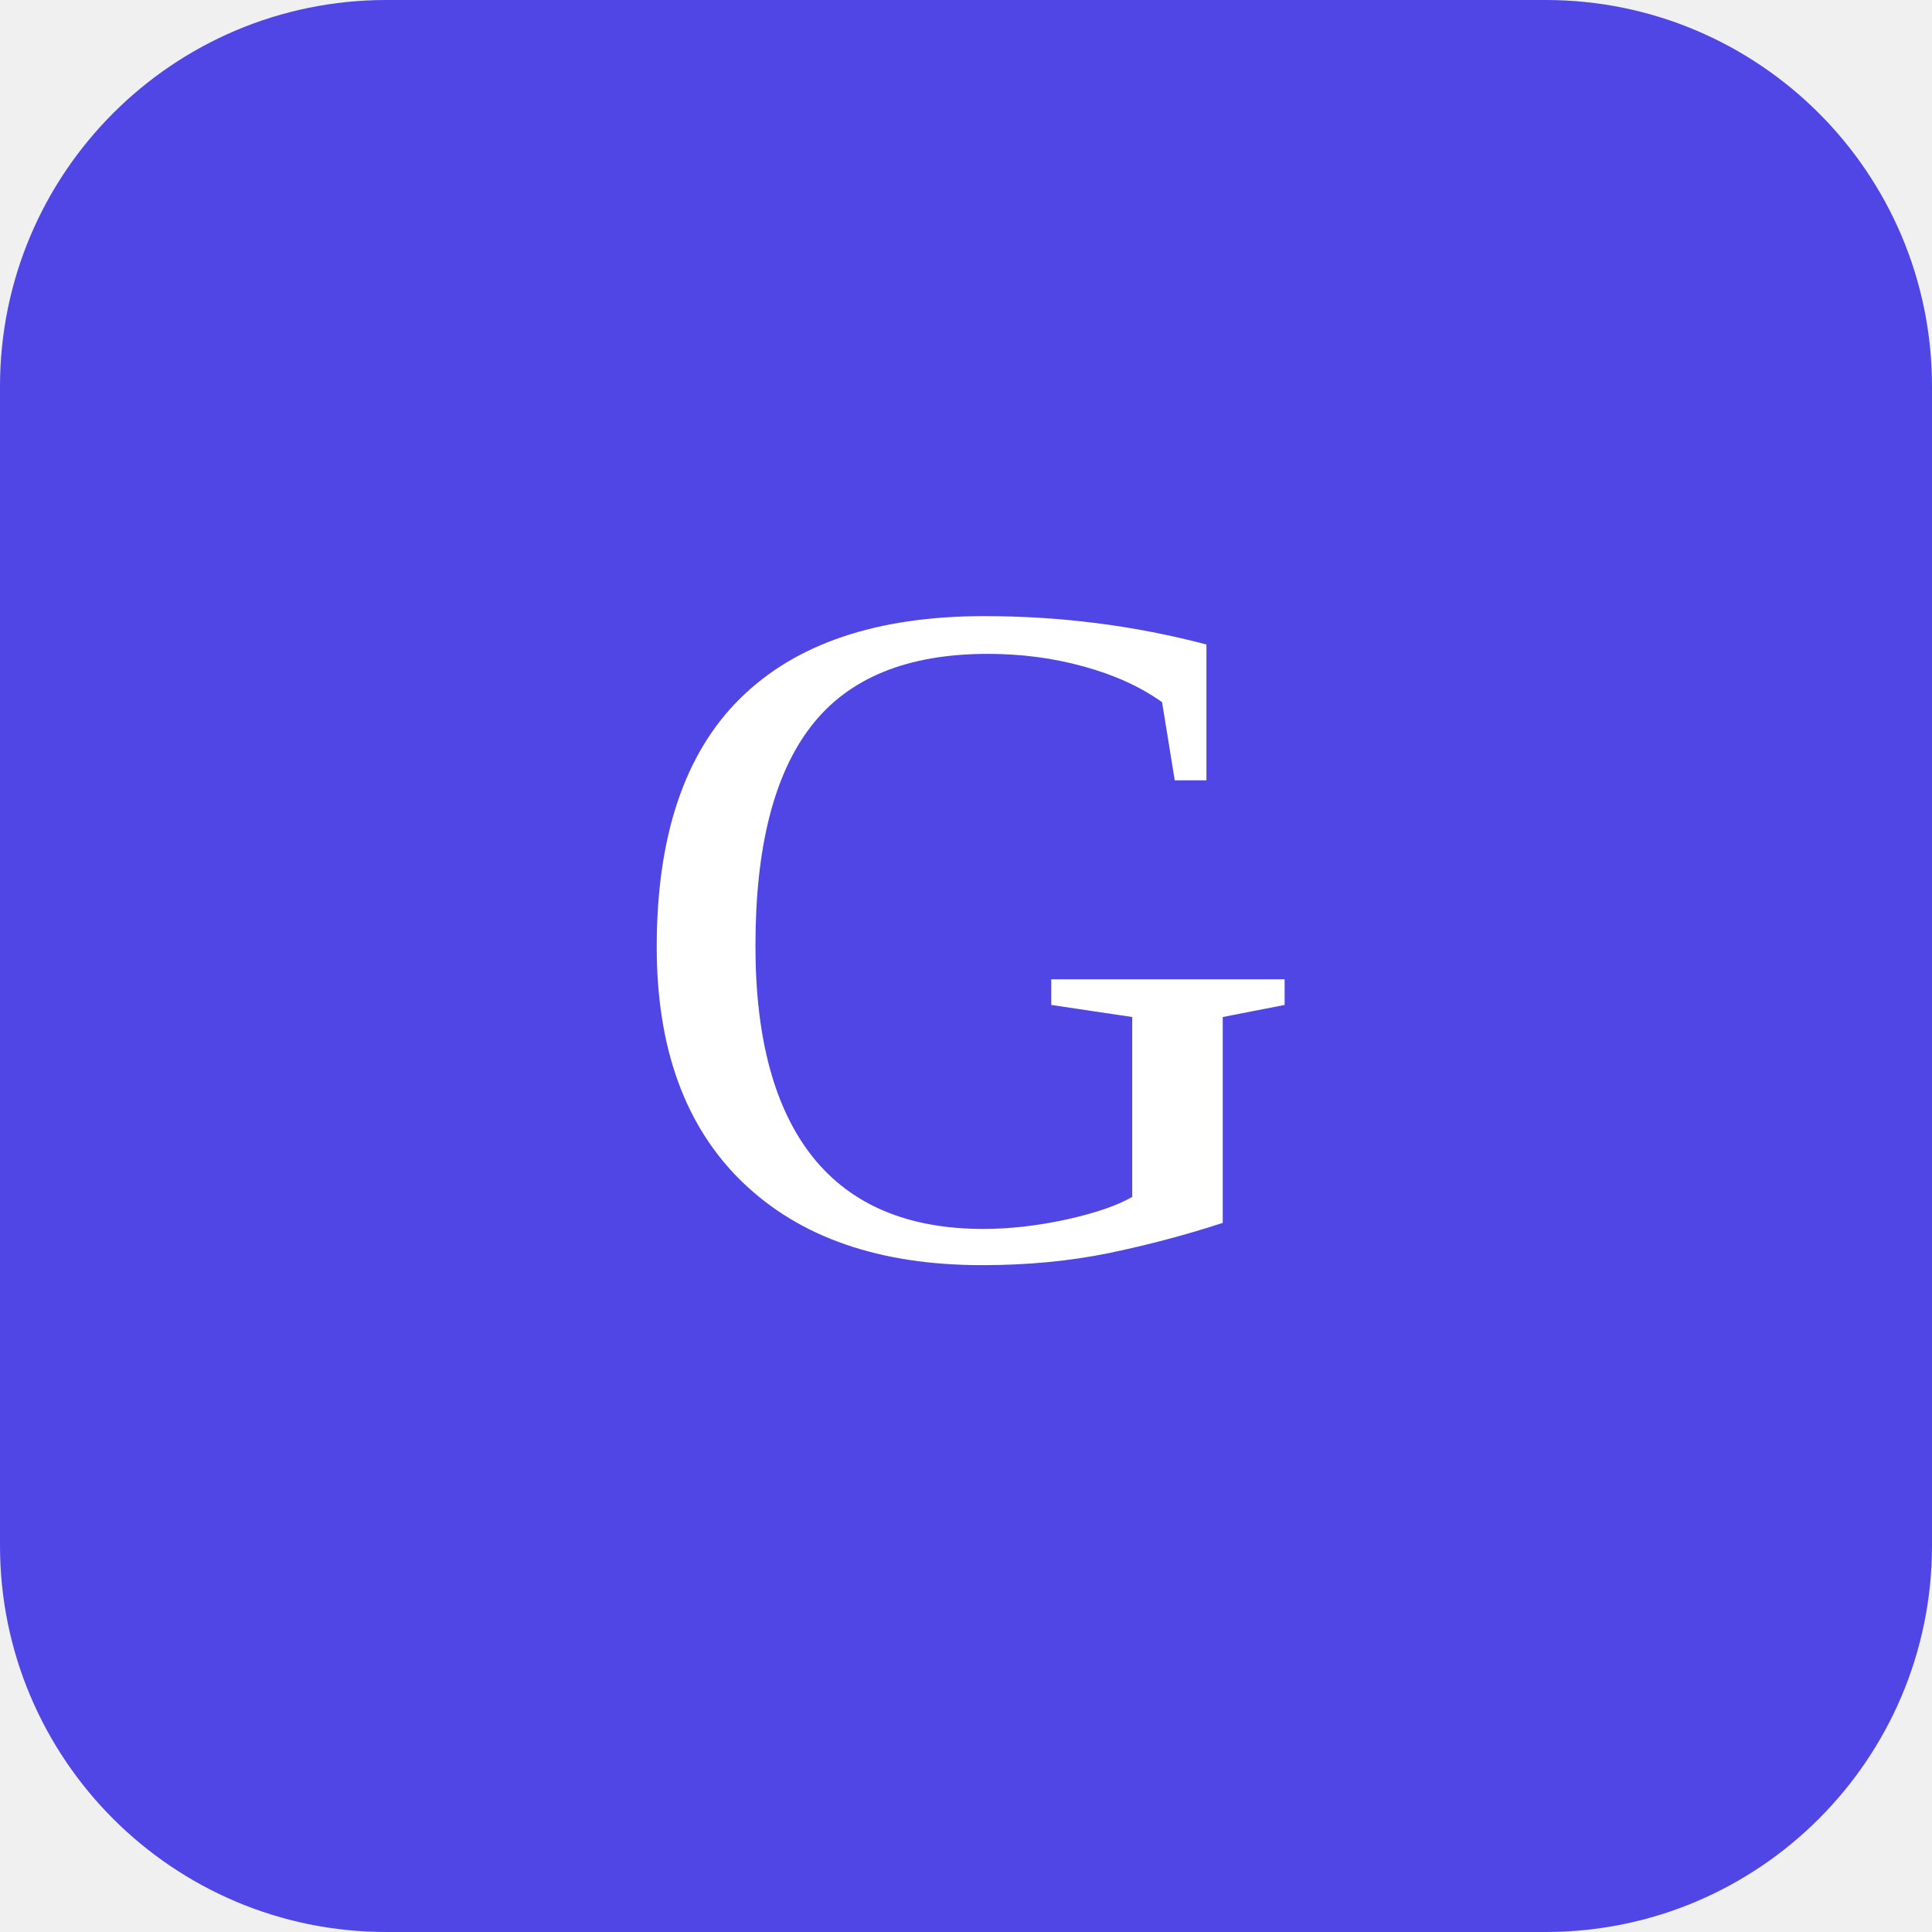
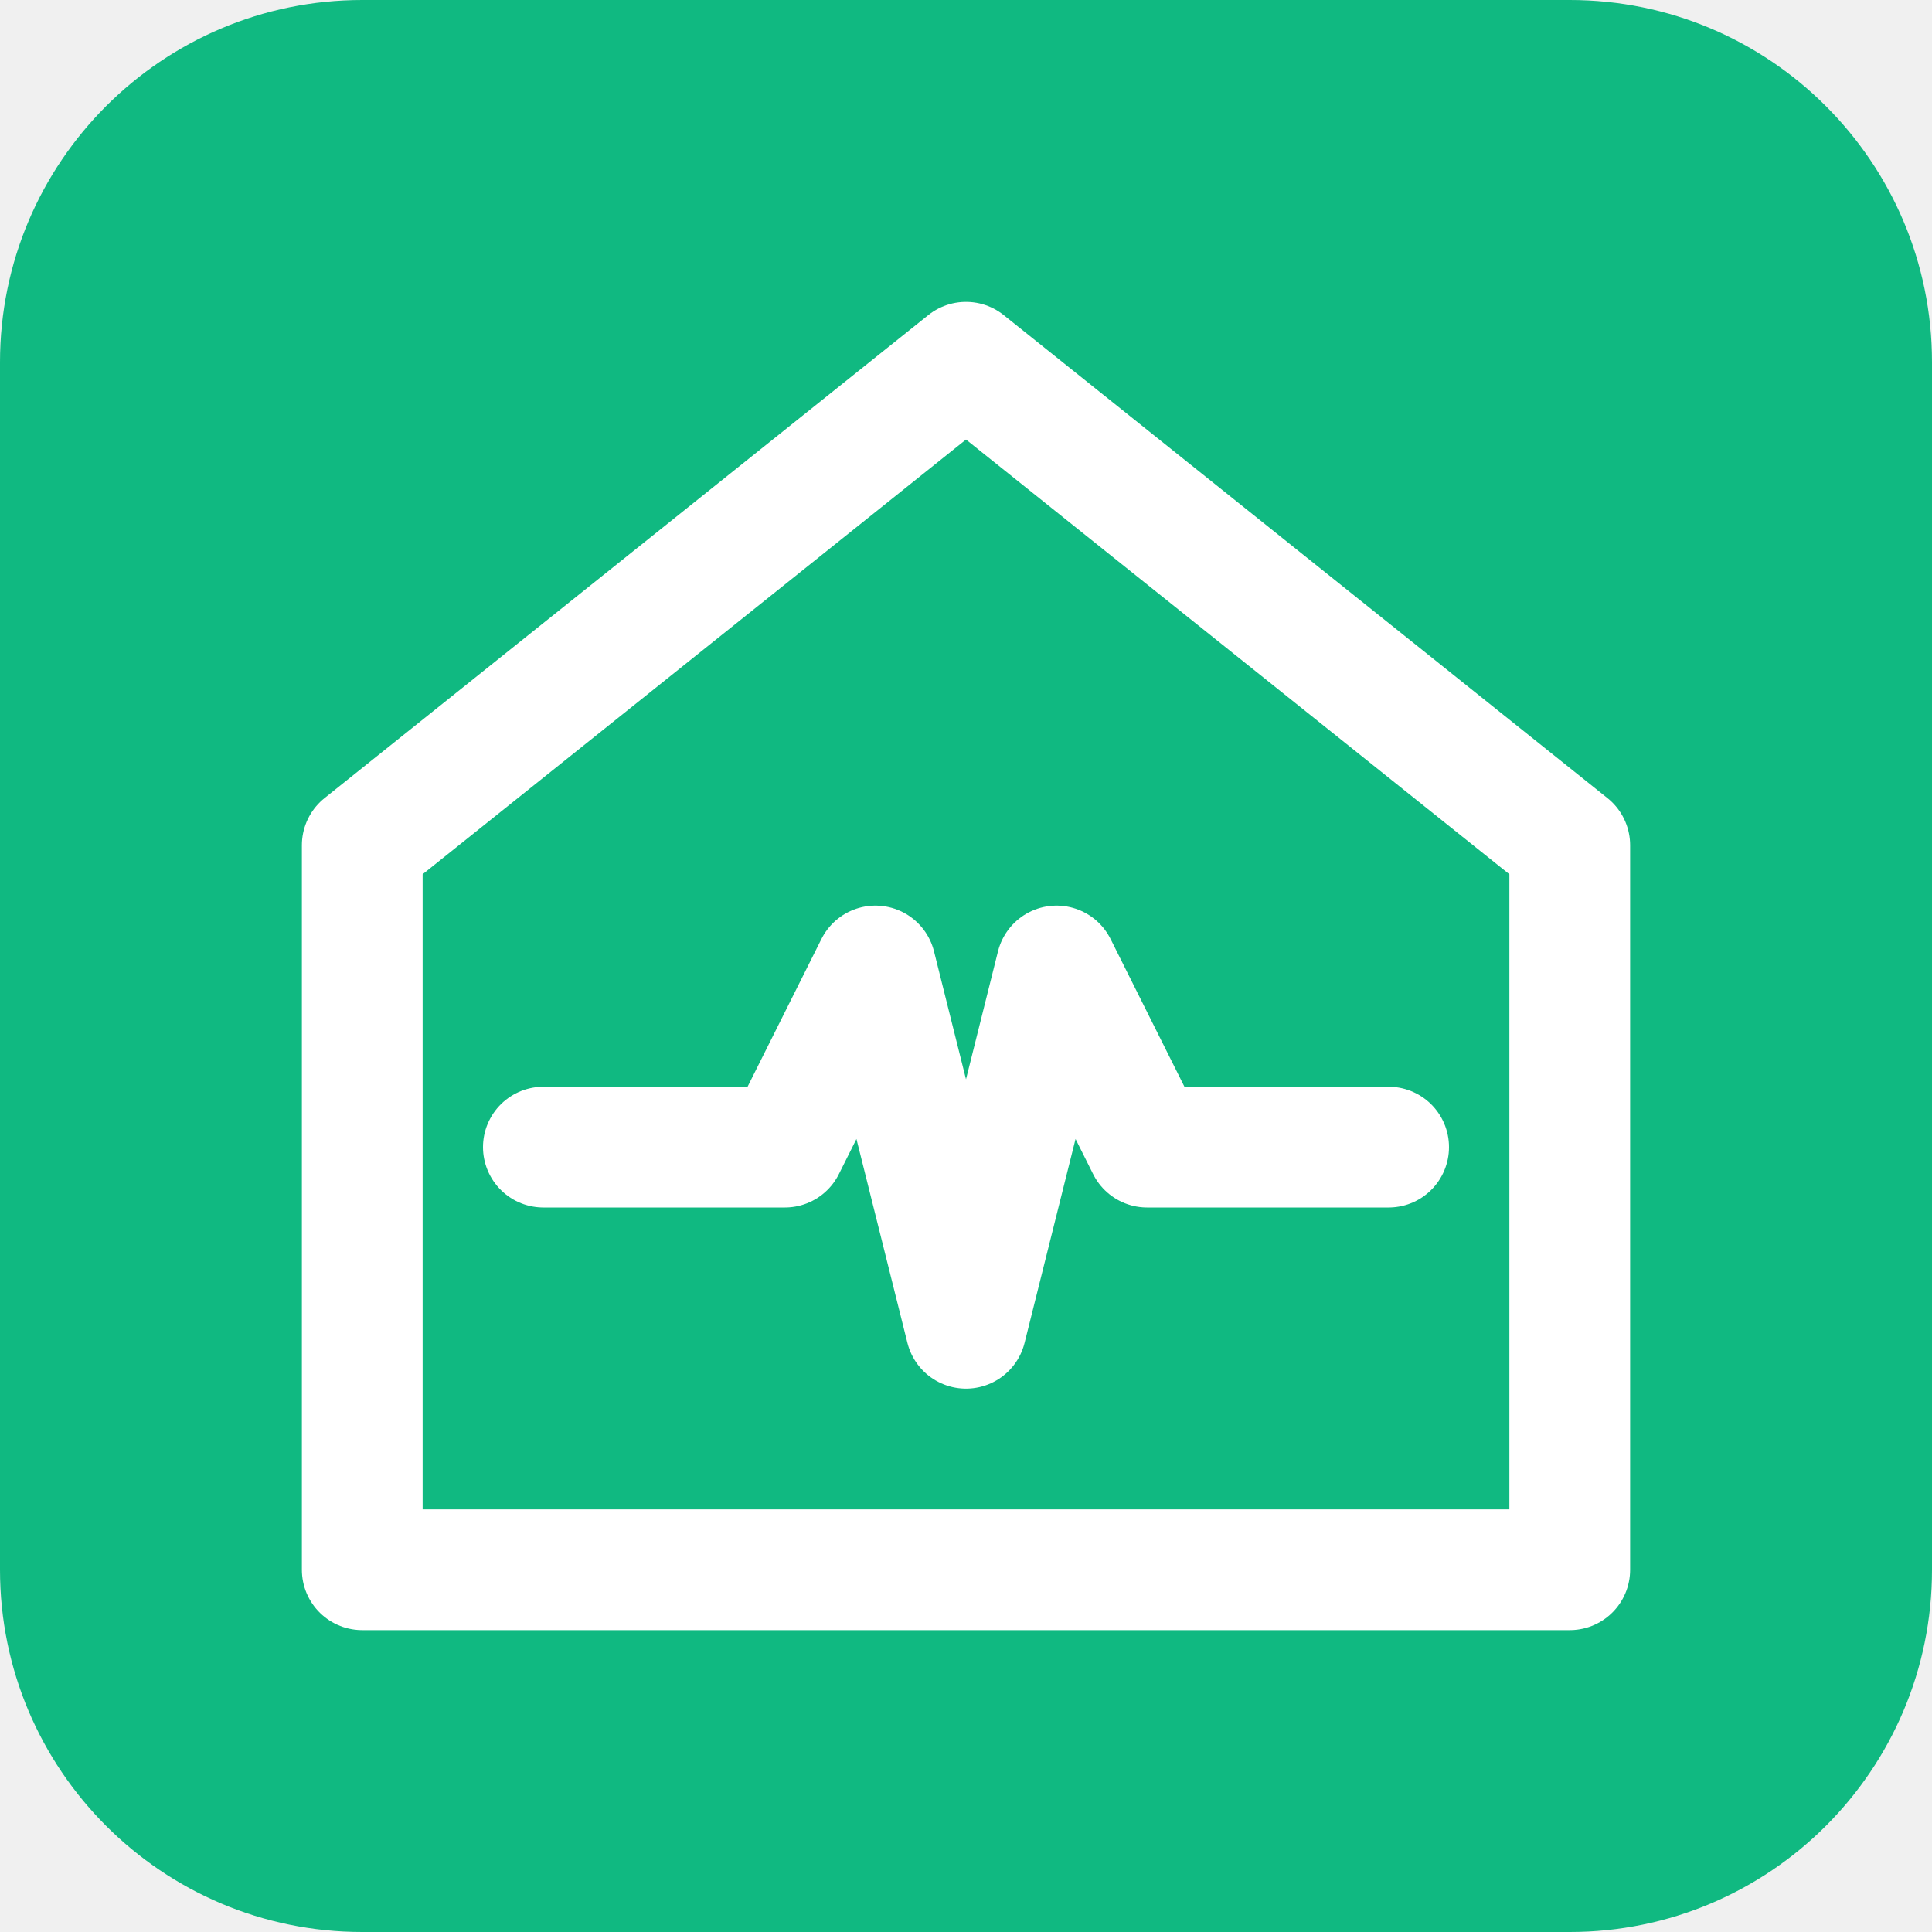
- <svg xmlns="http://www.w3.org/2000/svg" viewBox="0 0 100 100">
-   <rect width="100" height="100" rx="20" fill="#4F46E5" />
-   <text x="50" y="65" font-size="50" text-anchor="middle" fill="white">G</text>
+ <svg xmlns="http://www.w3.org/2000/svg" viewBox="0 0 32 32" width="32" height="32">
+   <rect width="32" height="32" rx="6" fill="#10b981" />
+   <path d="M16 6 L26 14 L26 26 L6 26 L6 14 Z" fill="none" stroke="#ffffff" stroke-width="2" stroke-linejoin="round" />
+   <path d="M9 19 L13 19 L14.5 16 L16 22 L17.5 16 L19 19 L23 19" fill="none" stroke="#ffffff" stroke-width="2" stroke-linecap="round" stroke-linejoin="round" />
</svg>
